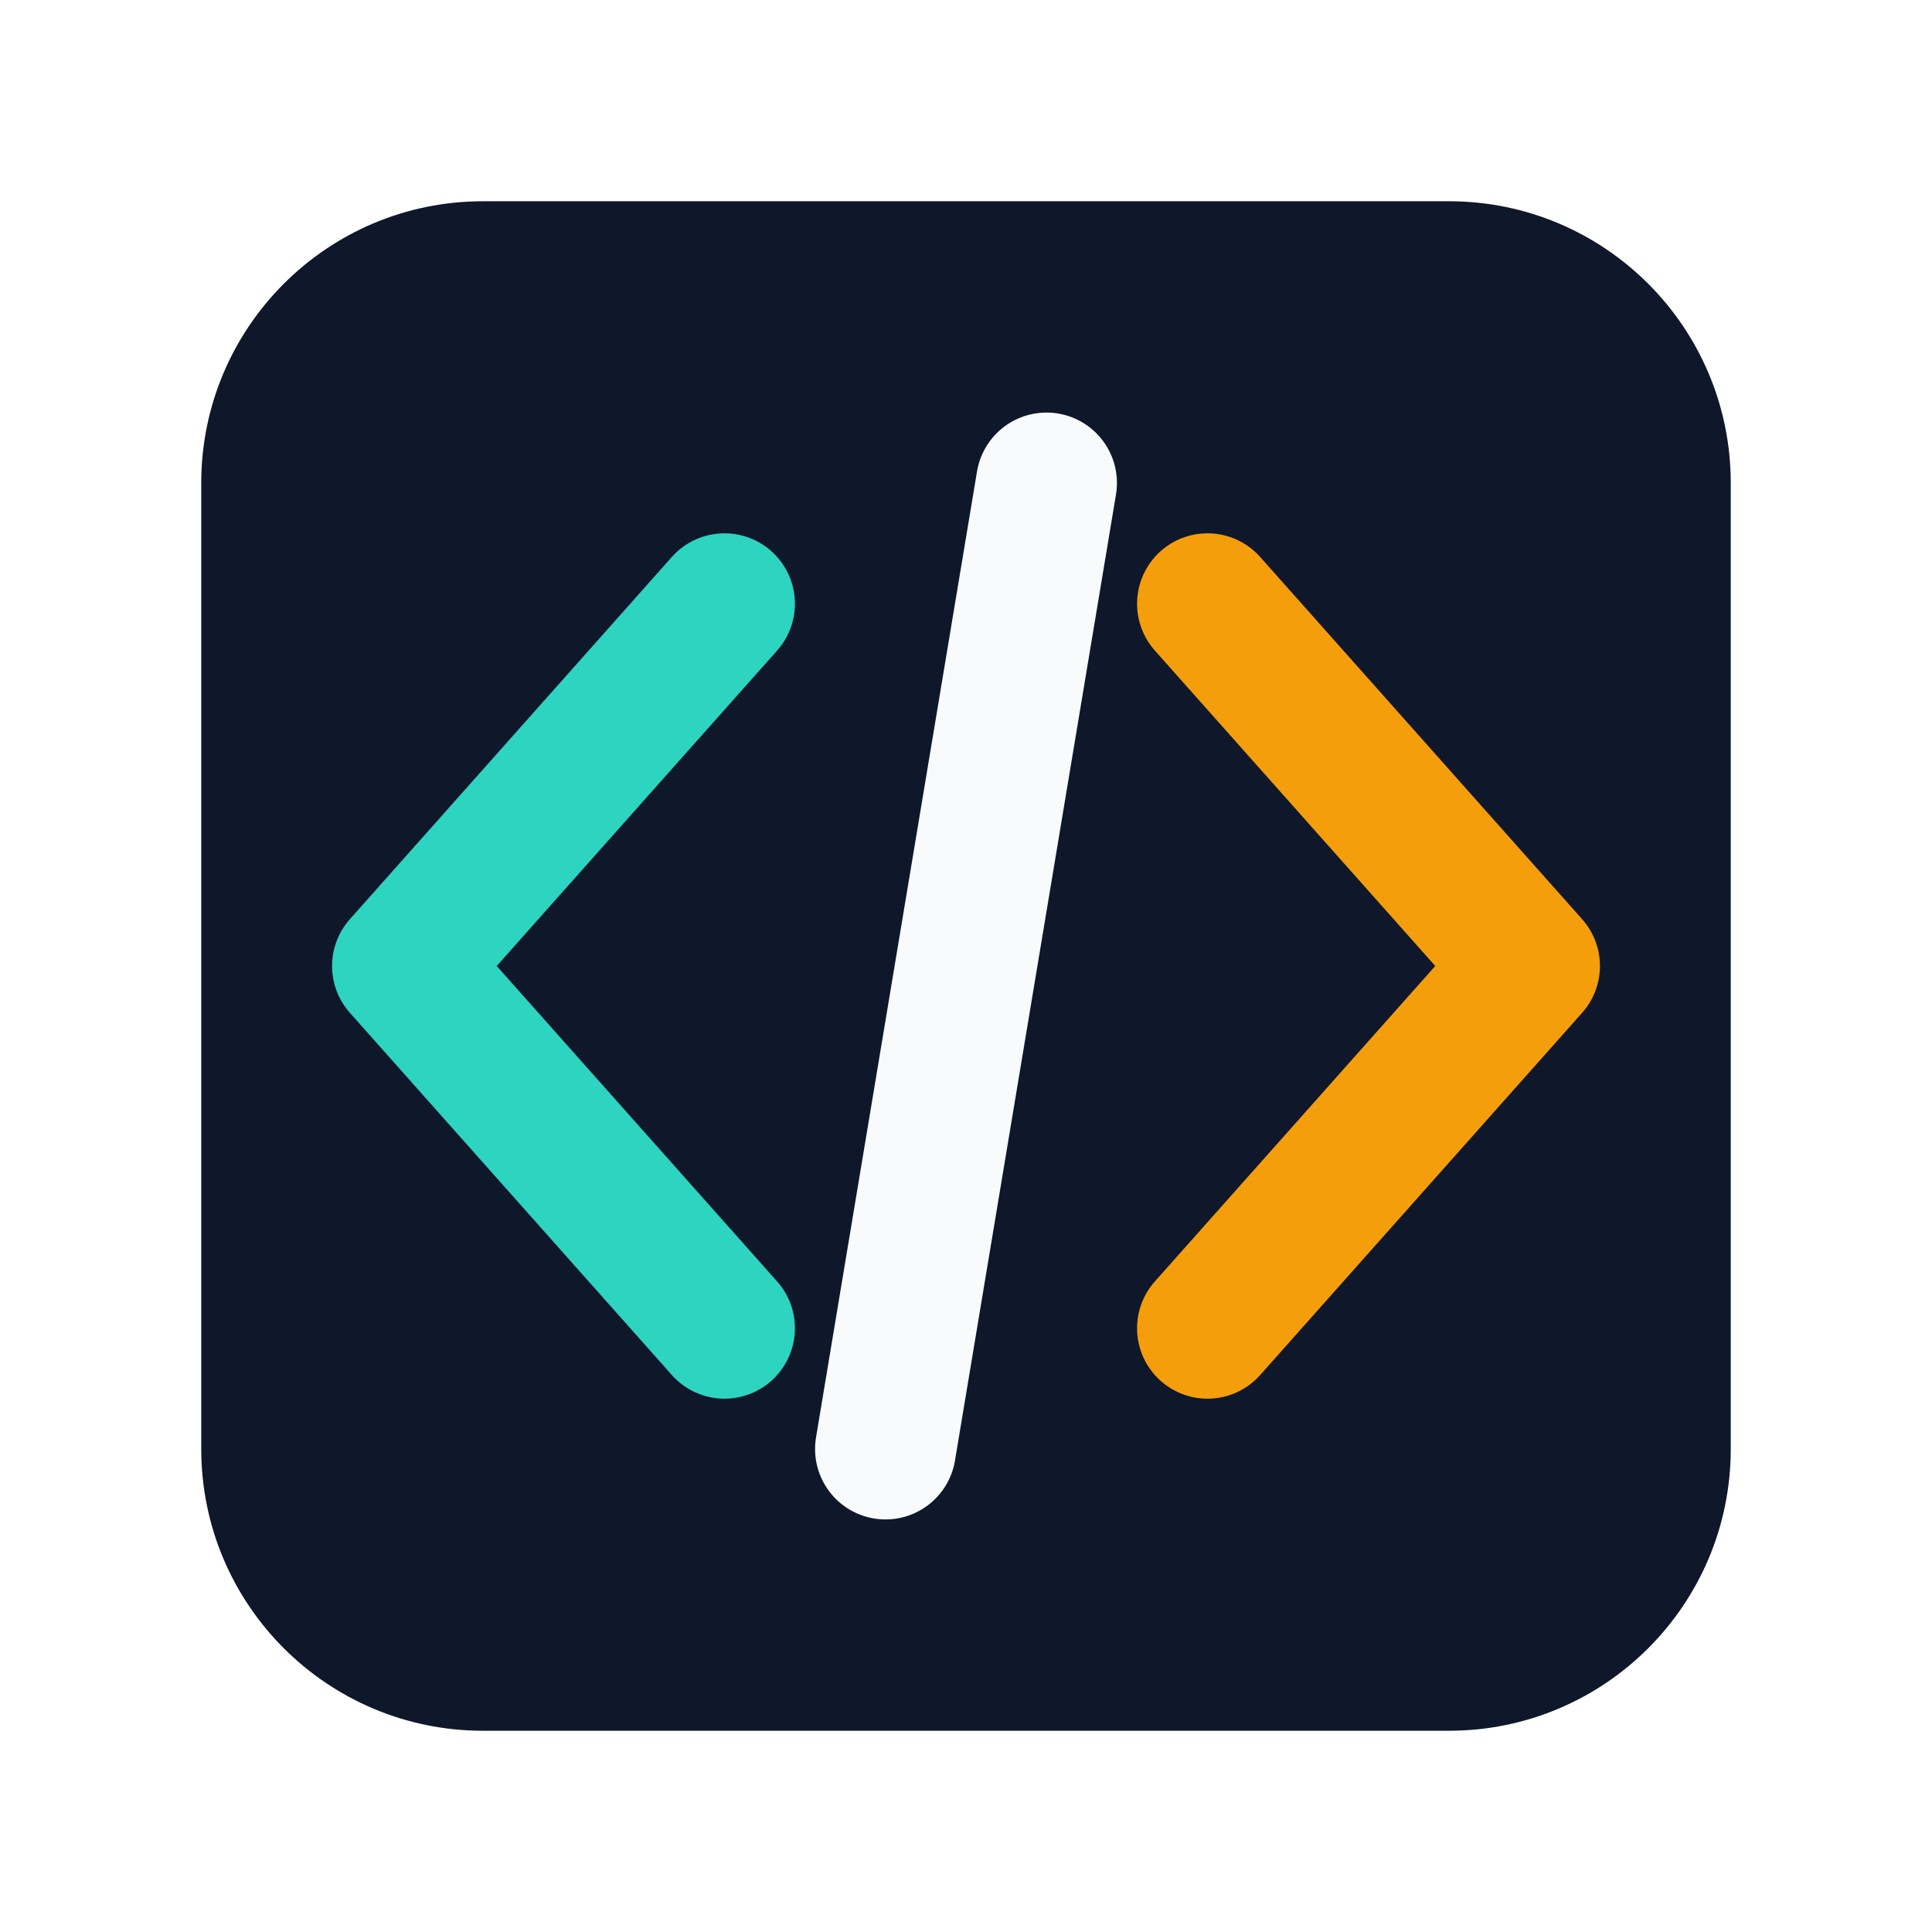
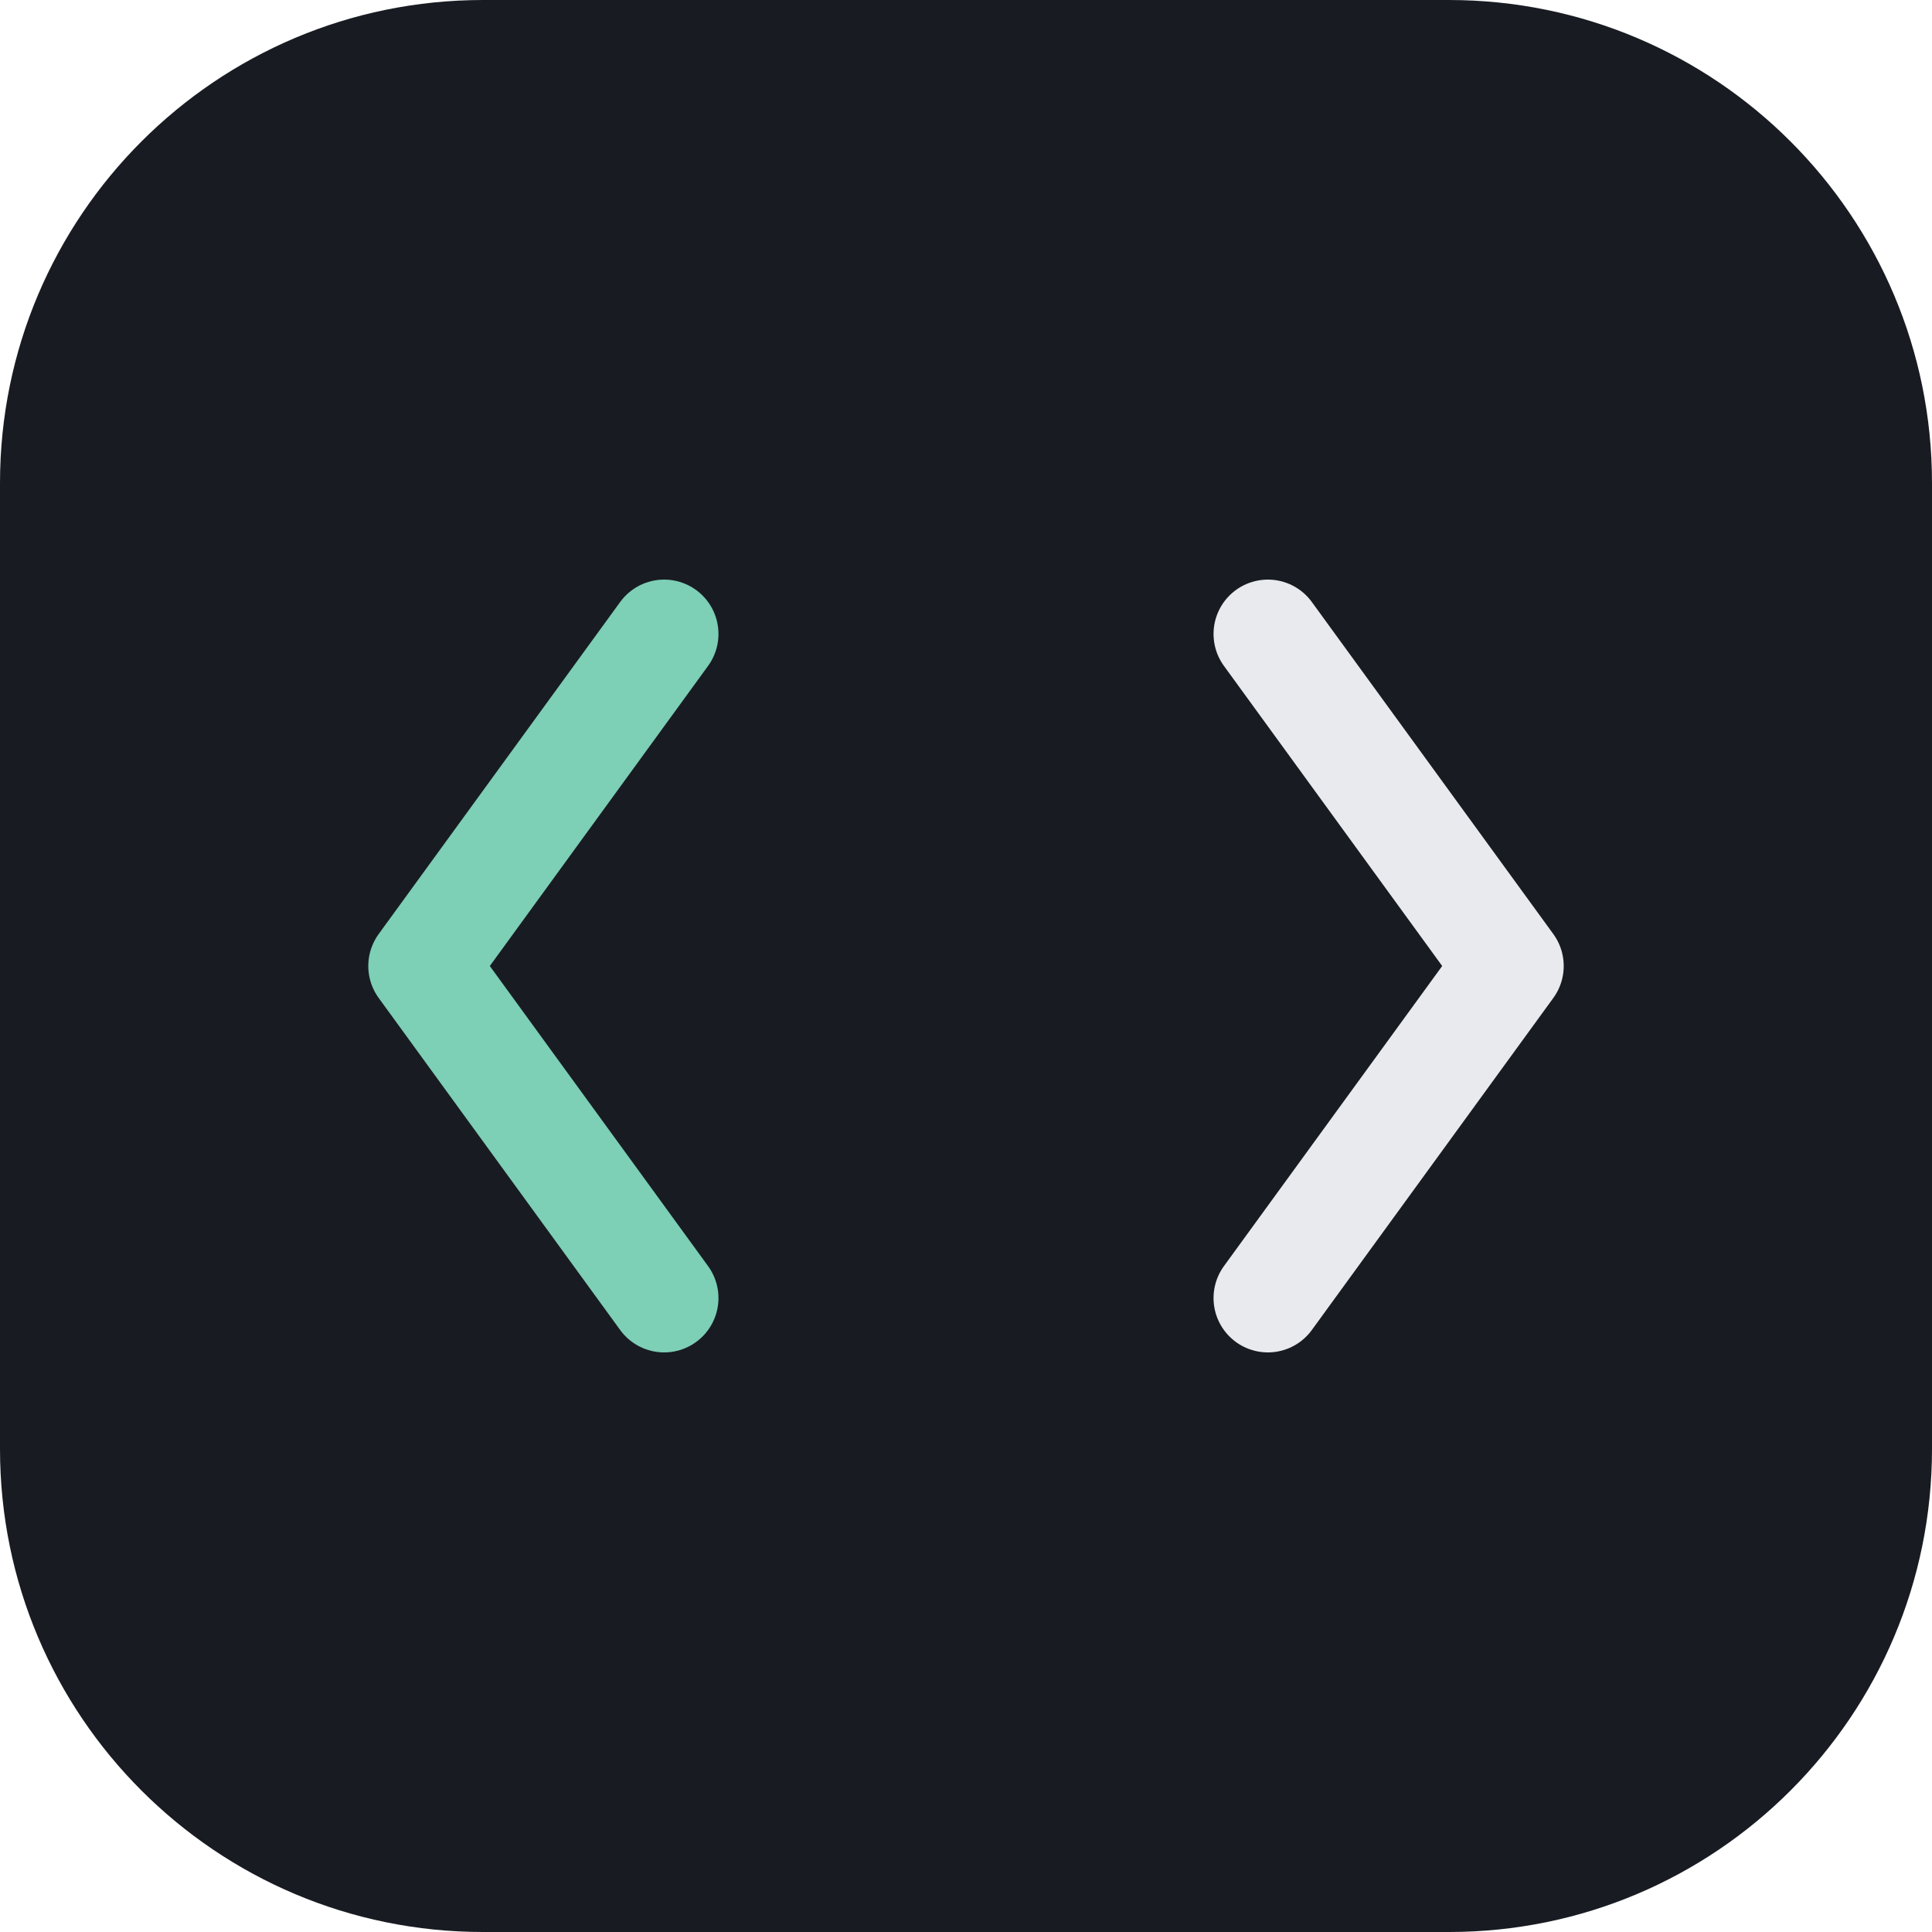
- <svg xmlns="http://www.w3.org/2000/svg" width="96" height="96" viewBox="0 0 96 96" fill="none">
-   <rect x="10" y="10" width="76" height="76" rx="14" fill="#0F172A" />
-   <path d="M36 30L20 48L36 66" stroke="#2DD4BF" stroke-width="7" stroke-linecap="round" stroke-linejoin="round" />
-   <path d="M60 30L76 48L60 66" stroke="#F59E0B" stroke-width="7" stroke-linecap="round" stroke-linejoin="round" />
-   <path d="M52 24L44 72" stroke="#F8FAFC" stroke-width="7" stroke-linecap="round" />
+ <svg xmlns="http://www.w3.org/2000/svg" width="32" height="32" viewBox="0 0 32 32" fill="none">
+   <rect width="32" height="32" rx="8" fill="#181c22" />
+   <path d="M11 10.5L7 16l4 5.5" stroke="#7dcfb6" stroke-width="1.8" stroke-linecap="round" stroke-linejoin="round" />
+   <path d="M21 10.5L25 16l-4 5.5" stroke="#e8eaee" stroke-width="1.8" stroke-linecap="round" stroke-linejoin="round" />
</svg>
